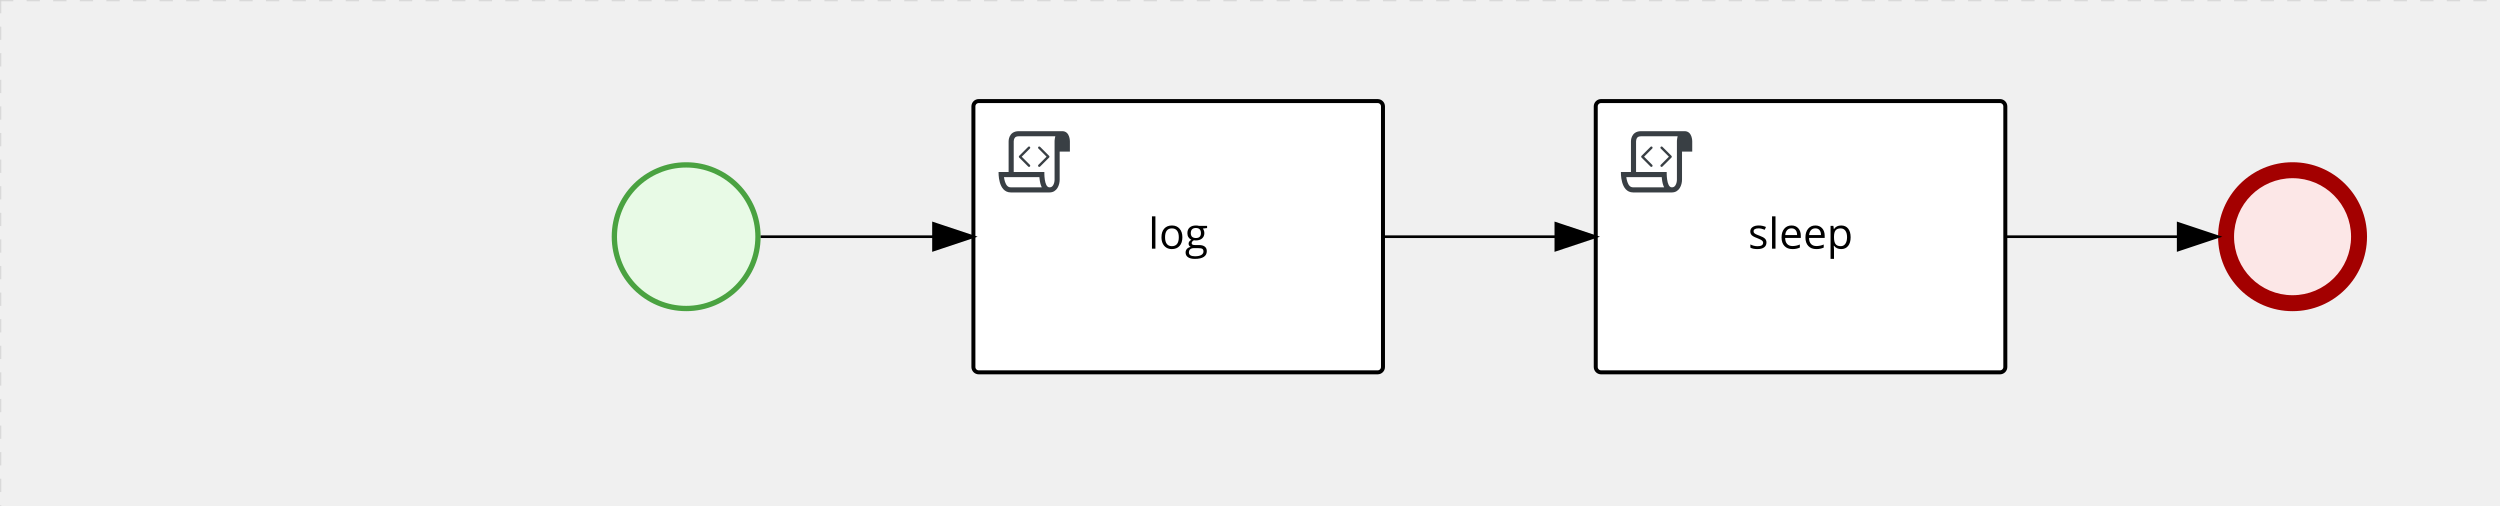
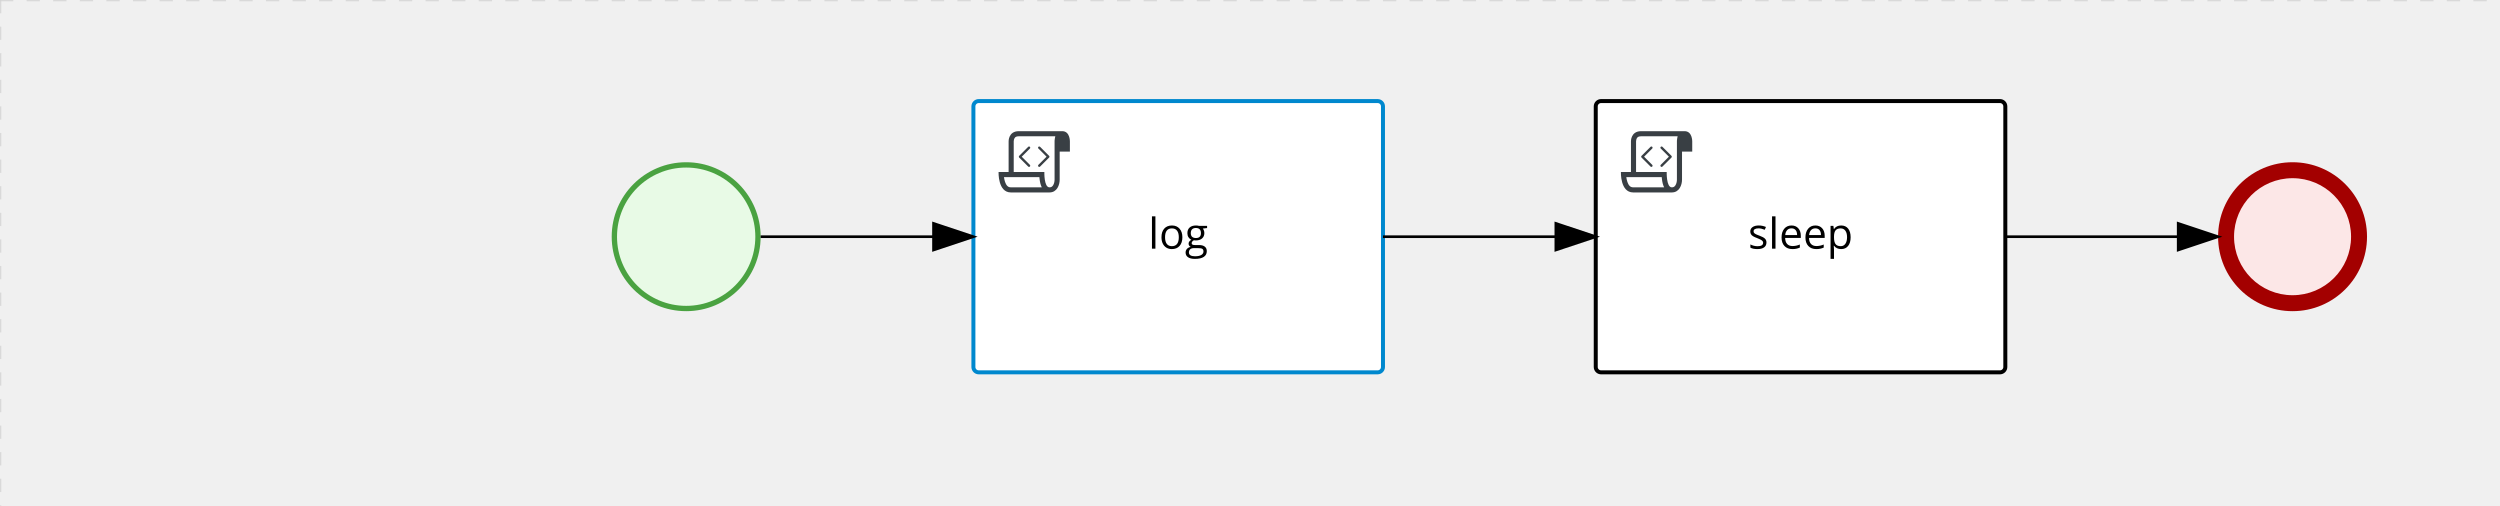
<svg xmlns="http://www.w3.org/2000/svg" version="1.1" width="940" height="190" viewBox="0 0 940 190">
  <defs />
  <g transform="matrix(1,0,0,1,0,0)">
    <g>
      <g>
        <g>
          <path fill="none" stroke="#d3d3d3" paint-order="fill stroke markers" d=" M 0 0 L 1200 0" stroke-miterlimit="10" stroke-opacity="0.8" stroke-dasharray="5" />
        </g>
        <g>
          <path fill="none" stroke="#d3d3d3" paint-order="fill stroke markers" d=" M 0 0 L 0 800" stroke-miterlimit="10" stroke-opacity="0.8" stroke-dasharray="5" />
        </g>
      </g>
      <g id="_BE696706-FF56-43CC-A7C4-85B86F1767FA" bpmn2nodeid="_BE696706-FF56-43CC-A7C4-85B86F1767FA" transform="matrix(1,0,0,1,230,61)">
        <g>
          <path fill="none" stroke="none" />
        </g>
        <g transform="matrix(0.125,0,0,0.125,0,0)">
          <g transform="matrix(1,0,0,1,0,0)">
            <path fill="#e8fae6" stroke="none" id="_BE696706-FF56-43CC-A7C4-85B86F1767FA?shapeType=BACKGROUND" paint-order="stroke fill markers" d=" M 0 0 M 444 224 C 444 263.9 434.2 300.8 414.4 334.5 C 394.7 368.2 368 394.9 334.4 414.5 C 300.8 434.1 263.9 444 224 444 C 184.1 444 147.2 434.2 113.5 414.4 C 79.8 394.7 53.1 368 33.5 334.4 C 13.9 300.8 4 263.9 4 224 C 4 184.1 13.8 147.2 33.6 113.5 C 53.4 79.8 80.1 53.1 113.6 33.5 C 147.1 13.9 184.1 4 224 4 C 263.9 4 300.8 13.8 334.5 33.6 C 368.2 53.4 394.9 80.1 414.5 113.6 C 434.1 147.1 444 184.1 444 224 Z" />
          </g>
          <g>
            <g transform="matrix(1,0,0,1,0,0)">
              <g transform="matrix(1,0,0,1,0,0)">
                <path fill="rgb(74,162,65)" stroke="none" id="_BE696706-FF56-43CC-A7C4-85B86F1767FA?shapeType=BORDER&amp;renderType=FILL" paint-order="stroke fill markers" d=" M 0 0 M 224 0 C 100.3 0 0 100.3 0 224 C 0 347.7 100.3 448 224 448 C 347.7 448 448 347.7 448 224 C 448 100.3 347.7 0 224 0 Z M 0 0 M 224 432 C 109.1 432 16 338.9 16 224 C 16 109.1 109.1 16 224 16 C 338.9 16 432 109.1 432 224 C 432 338.9 338.9 432 224 432 Z" />
              </g>
            </g>
          </g>
        </g>
        <g transform="matrix(1,0,0,1,28,61)" />
      </g>
      <g transform="matrix(1,0,0,1,230,61)" />
      <g id="_7724BDCC-7BB4-44E7-A55B-7902A68A6C9E" bpmn2nodeid="_7724BDCC-7BB4-44E7-A55B-7902A68A6C9E" transform="matrix(1,0,0,1,834,61)">
        <g>
          <path fill="none" stroke="none" />
        </g>
        <g transform="matrix(0.125,0,0,0.125,0,0)">
          <g transform="matrix(1,0,0,1,0,0)">
            <path fill="#fce7e7" stroke="none" id="_7724BDCC-7BB4-44E7-A55B-7902A68A6C9E?shapeType=BACKGROUND" paint-order="stroke fill markers" d=" M 0 0 M 444 224 C 444 263.9 434.2 300.8 414.4 334.5 C 394.7 368.2 368 394.9 334.4 414.5 C 300.8 434.1 263.9 444 224 444 C 184.1 444 147.2 434.2 113.5 414.4 C 79.8 394.7 53.1 368 33.5 334.4 C 13.9 300.8 4 263.9 4 224 C 4 184.1 13.8 147.2 33.6 113.5 C 53.4 79.8 80.1 53.1 113.6 33.5 C 147.1 13.9 184.1 4 224 4 C 263.9 4 300.8 13.8 334.5 33.6 C 368.2 53.4 394.9 80.1 414.5 113.6 C 434.1 147.1 444 184.1 444 224 Z" />
          </g>
          <g>
            <g transform="matrix(1,0,0,1,0,0)">
              <g transform="matrix(1,0,0,1,0,0)">
                <path fill="rgb(163,0,0)" stroke="none" id="_7724BDCC-7BB4-44E7-A55B-7902A68A6C9E?shapeType=BORDER&amp;renderType=FILL" paint-order="stroke fill markers" d=" M 0 0 M 224 0 C 100.3 0 0 100.3 0 224 C 0 347.7 100.3 448 224 448 C 347.7 448 448 347.7 448 224 C 448 100.3 347.7 0 224 0 Z M 0 0 M 224 400 C 126.8 400 48 321.2 48 224 C 48 126.8 126.8 48 224 48 C 321.2 48 400 126.8 400 224 C 400 321.2 321.2 400 224 400 Z" />
              </g>
            </g>
          </g>
        </g>
        <g transform="matrix(1,0,0,1,28,61)" />
      </g>
      <g transform="matrix(1,0,0,1,834,61)" />
      <g id="_9F3F699F-EB1A-48C4-B73E-A9AFF02AF50E" bpmn2nodeid="_9F3F699F-EB1A-48C4-B73E-A9AFF02AF50E" transform="matrix(1,0,0,1,366,38)">
        <g>
          <path fill="none" stroke="none" />
        </g>
        <g transform="matrix(1,0,0,1,0,0)">
          <path fill="#ffffff" stroke="none" id="_9F3F699F-EB1A-48C4-B73E-A9AFF02AF50E?shapeType=BACKGROUND" paint-order="stroke fill markers" d=" M 2 0 L 152 0 L 152 0 A 2 2 0 0 1 154 2 L 154 100 L 154 100 A 2 2 0 0 1 152 102 L 2 102 L 2 102 A 2 2 0 0 1 0 100 L 0 2 L 0 2 A 2 2 0 0 1 2 0 Z" />
        </g>
        <g transform="matrix(1,0,0,1,0,0)">
-           <path fill="none" stroke="rgb(0,0,0)" id="_9F3F699F-EB1A-48C4-B73E-A9AFF02AF50E?shapeType=BORDER&amp;renderType=STROKE" paint-order="fill stroke markers" d=" M 2 0 L 152 0 L 152 0 A 2 2 0 0 1 154 2 L 154 100 L 154 100 A 2 2 0 0 1 152 102 L 2 102 L 2 102 A 2 2 0 0 1 0 100 L 0 2 L 0 2 A 2 2 0 0 1 2 0 Z" stroke-miterlimit="10" stroke-width="1.5" stroke-dasharray="" />
+           <path fill="none" stroke="rgb(0,136,206)" id="_9F3F699F-EB1A-48C4-B73E-A9AFF02AF50E?shapeType=BORDER&amp;renderType=STROKE" paint-order="fill stroke markers" d=" M 2 0 L 152 0 L 152 0 A 2 2 0 0 1 154 2 L 154 100 L 154 100 A 2 2 0 0 1 152 102 L 2 102 L 2 102 A 2 2 0 0 1 0 100 L 0 2 L 0 2 A 2 2 0 0 1 2 0 Z" stroke-miterlimit="10" stroke-width="1.5" stroke-dasharray="" />
        </g>
        <g>
          <g transform="matrix(0.06,0,0,0.06,9.4,9.4)">
            <g transform="matrix(1,0,0,1,0,0)">
              <path fill="#393f44" stroke="none" id="_9F3F699F-EB1A-48C4-B73E-A9AFF02AF50Eundefined" paint-order="stroke fill markers" d=" M 0 0 M 197.3 130.2 C 194.4 127.3 189.6 127.3 186.7 130.2 L 130.2 186.7 C 127.3 189.6 127.3 194.4 130.2 197.3 L 186.7 253.8 C 188.1 255.3 190.1 256 192 256 C 193.9 256 195.9 255.3 197.3 253.7 C 200.2 250.8 200.2 246 197.3 243.1 L 146.2 192 L 197.3 140.8 C 200.2 137.9 200.2 133.1 197.3 130.2 Z" />
            </g>
            <g transform="matrix(1,0,0,1,0,0)">
              <path fill="#393f44" stroke="none" id="_9F3F699F-EB1A-48C4-B73E-A9AFF02AF50Eundefined" paint-order="stroke fill markers" d=" M 0 0 M 261.3 130.2 C 258.4 127.3 253.6 127.3 250.7 130.2 C 247.8 133.1 247.8 137.9 250.7 140.8 L 301.8 191.9 L 250.7 243 C 247.8 245.9 247.8 250.7 250.7 253.6 C 252.1 255.3 254.1 256 256 256 C 257.9 256 259.9 255.3 261.3 253.8 L 317.8 197.3 C 320.7 194.4 320.7 189.6 317.8 186.7 L 261.3 130.2 Z" />
            </g>
            <g transform="matrix(1,0,0,1,0,0)">
              <path fill="#393f44" stroke="none" id="_9F3F699F-EB1A-48C4-B73E-A9AFF02AF50Eundefined" paint-order="stroke fill markers" d=" M 0 0 M 400 32 C 400 32 152.8 32 128 32 C 62 32 64 96 64 96 L 64 288 L 1 288 C 1 288 -4 416 78 416 L 320 416 C 368 416 384 368 384 336 C 384 314.2 384 224.4 384 160 L 448 160 L 448 96 C 448 96 449 32 400 32 Z M 0 0 M 78 383.9 C 68.5 383.9 61.6 381.1 55.5 374.9 C 43.4 362.4 37.5 339.6 34.9 320 L 256.9 320 C 257.1 322.7 257.3 325.4 257.6 328.2 C 260 351.6 264.7 370.1 271.9 383.9 L 78 383.9 L 78 383.9 Z M 0 0 M 352 336 C 352 345.9 349.6 360.3 342.9 371 C 337.2 380.1 330.4 384 320 384 C 285 384 288 288 288 288 L 96 288 L 96 96 L 96 95.9 L 96 95.1 C 96 90.6 97.6 78.3 104.7 71.2 C 106.5 69.4 111.9 64 128 64 L 356.5 64 C 354.4 72.8 352.8 81.8 352.2 89.9 C 352.2 90.5 352.1 91.1 352.1 91.7 C 352.1 92 352.1 92.3 352.1 92.6 C 352 94.8 352 96 352 96 L 352 160 L 352 336 Z" />
            </g>
          </g>
        </g>
        <g transform="matrix(1,0,0,1,65.76172,43.5)">
          <text fill="#000000" stroke="none" font-family="Open Sans" font-size="12pt" font-style="normal" font-weight="normal" text-decoration="normal" x="11.238" y="12" text-anchor="middle" dominant-baseline="alphabetic">log</text>
        </g>
      </g>
      <g id="_A4568736-799A-47A5-9B9E-5BDBF435A91D" bpmn2nodeid="_A4568736-799A-47A5-9B9E-5BDBF435A91D">
        <g>
          <path fill="none" stroke="#000000" paint-order="fill stroke markers" d=" M 286 89 L 351 89" stroke-miterlimit="10" stroke-dasharray="" />
        </g>
        <g transform="matrix(1,0,0,1,286,89)" />
        <g transform="matrix(6.123233995736766e-17,1,-1,6.123233995736766e-17,366,84)">
          <path fill="#000000" stroke="#000000" paint-order="fill stroke markers" d=" M 10 15 L 0 15 L 5 0 Z" stroke-miterlimit="10" stroke-dasharray="" />
        </g>
        <g transform="matrix(1,0,0,1,286,79)" />
      </g>
      <g id="_EB9E7C4F-01F8-4C06-962B-259F390B73BE" bpmn2nodeid="_EB9E7C4F-01F8-4C06-962B-259F390B73BE" transform="matrix(1,0,0,1,600,38)">
        <g>
          <path fill="none" stroke="none" />
        </g>
        <g transform="matrix(1,0,0,1,0,0)">
          <path fill="#ffffff" stroke="none" id="_EB9E7C4F-01F8-4C06-962B-259F390B73BE?shapeType=BACKGROUND" paint-order="stroke fill markers" d=" M 2 0 L 152 0 L 152 0 A 2 2 0 0 1 154 2 L 154 100 L 154 100 A 2 2 0 0 1 152 102 L 2 102 L 2 102 A 2 2 0 0 1 0 100 L 0 2 L 0 2 A 2 2 0 0 1 2 0 Z" />
        </g>
        <g transform="matrix(1,0,0,1,0,0)">
          <path fill="none" stroke="#000000" id="_EB9E7C4F-01F8-4C06-962B-259F390B73BE?shapeType=BORDER&amp;renderType=STROKE" paint-order="fill stroke markers" d=" M 2 0 L 152 0 L 152 0 A 2 2 0 0 1 154 2 L 154 100 L 154 100 A 2 2 0 0 1 152 102 L 2 102 L 2 102 A 2 2 0 0 1 0 100 L 0 2 L 0 2 A 2 2 0 0 1 2 0 Z" stroke-miterlimit="10" stroke-width="1.5" stroke-dasharray="" />
        </g>
        <g>
          <g transform="matrix(0.06,0,0,0.06,9.4,9.4)">
            <g transform="matrix(1,0,0,1,0,0)">
              <path fill="#393f44" stroke="none" id="_EB9E7C4F-01F8-4C06-962B-259F390B73BEundefined" paint-order="stroke fill markers" d=" M 0 0 M 197.3 130.2 C 194.4 127.3 189.6 127.3 186.7 130.2 L 130.2 186.7 C 127.3 189.6 127.3 194.4 130.2 197.3 L 186.7 253.8 C 188.1 255.3 190.1 256 192 256 C 193.9 256 195.9 255.3 197.3 253.7 C 200.2 250.8 200.2 246 197.3 243.1 L 146.2 192 L 197.3 140.8 C 200.2 137.9 200.2 133.1 197.3 130.2 Z" />
            </g>
            <g transform="matrix(1,0,0,1,0,0)">
              <path fill="#393f44" stroke="none" id="_EB9E7C4F-01F8-4C06-962B-259F390B73BEundefined" paint-order="stroke fill markers" d=" M 0 0 M 261.3 130.2 C 258.4 127.3 253.6 127.3 250.7 130.2 C 247.8 133.1 247.8 137.9 250.7 140.8 L 301.8 191.9 L 250.7 243 C 247.8 245.9 247.8 250.7 250.7 253.6 C 252.1 255.3 254.1 256 256 256 C 257.9 256 259.9 255.3 261.3 253.8 L 317.8 197.3 C 320.7 194.4 320.7 189.6 317.8 186.7 L 261.3 130.2 Z" />
            </g>
            <g transform="matrix(1,0,0,1,0,0)">
              <path fill="#393f44" stroke="none" id="_EB9E7C4F-01F8-4C06-962B-259F390B73BEundefined" paint-order="stroke fill markers" d=" M 0 0 M 400 32 C 400 32 152.8 32 128 32 C 62 32 64 96 64 96 L 64 288 L 1 288 C 1 288 -4 416 78 416 L 320 416 C 368 416 384 368 384 336 C 384 314.2 384 224.4 384 160 L 448 160 L 448 96 C 448 96 449 32 400 32 Z M 0 0 M 78 383.9 C 68.5 383.9 61.6 381.1 55.5 374.9 C 43.4 362.4 37.5 339.6 34.9 320 L 256.9 320 C 257.1 322.7 257.3 325.4 257.6 328.2 C 260 351.6 264.7 370.1 271.9 383.9 L 78 383.9 L 78 383.9 Z M 0 0 M 352 336 C 352 345.9 349.6 360.3 342.9 371 C 337.2 380.1 330.4 384 320 384 C 285 384 288 288 288 288 L 96 288 L 96 96 L 96 95.9 L 96 95.1 C 96 90.6 97.6 78.3 104.7 71.2 C 106.5 69.4 111.9 64 128 64 L 356.5 64 C 354.4 72.8 352.8 81.8 352.2 89.9 C 352.2 90.5 352.1 91.1 352.1 91.7 C 352.1 92 352.1 92.3 352.1 92.6 C 352 94.8 352 96 352 96 L 352 160 L 352 336 Z" />
            </g>
          </g>
        </g>
        <g transform="matrix(1,0,0,1,57.28125,43.5)">
          <text fill="#000000" stroke="none" font-family="Open Sans" font-size="12pt" font-style="normal" font-weight="normal" text-decoration="normal" x="19.719" y="12" text-anchor="middle" dominant-baseline="alphabetic">sleep</text>
        </g>
      </g>
      <g id="_12E795B5-764C-43D0-8033-BE234E4F354E" bpmn2nodeid="_12E795B5-764C-43D0-8033-BE234E4F354E">
        <g>
          <path fill="none" stroke="#000000" paint-order="fill stroke markers" d=" M 520 89 L 585 89" stroke-miterlimit="10" stroke-dasharray="" />
        </g>
        <g transform="matrix(1,0,0,1,520,89)" />
        <g transform="matrix(6.123233995736766e-17,1,-1,6.123233995736766e-17,600,84)">
          <path fill="#000000" stroke="#000000" paint-order="fill stroke markers" d=" M 10 15 L 0 15 L 5 0 Z" stroke-miterlimit="10" stroke-dasharray="" />
        </g>
        <g transform="matrix(1,0,0,1,520,79)" />
      </g>
      <g id="_80568D0F-CC54-49EB-A520-5CB34517CD67" bpmn2nodeid="_80568D0F-CC54-49EB-A520-5CB34517CD67">
        <g>
          <path fill="none" stroke="#000000" paint-order="fill stroke markers" d=" M 754 89 L 819 89" stroke-miterlimit="10" stroke-dasharray="" />
        </g>
        <g transform="matrix(1,0,0,1,754,89)" />
        <g transform="matrix(6.123233995736766e-17,1,-1,6.123233995736766e-17,834,84)">
          <path fill="#000000" stroke="#000000" paint-order="fill stroke markers" d=" M 10 15 L 0 15 L 5 0 Z" stroke-miterlimit="10" stroke-dasharray="" />
        </g>
        <g transform="matrix(1,0,0,1,754,79)" />
      </g>
+       <g transform="matrix(1,0,0,1,600,38)" />
      <g transform="matrix(1,0,0,1,366,38)" />
-       <g transform="matrix(1,0,0,1,600,38)" />
    </g>
  </g>
</svg>
